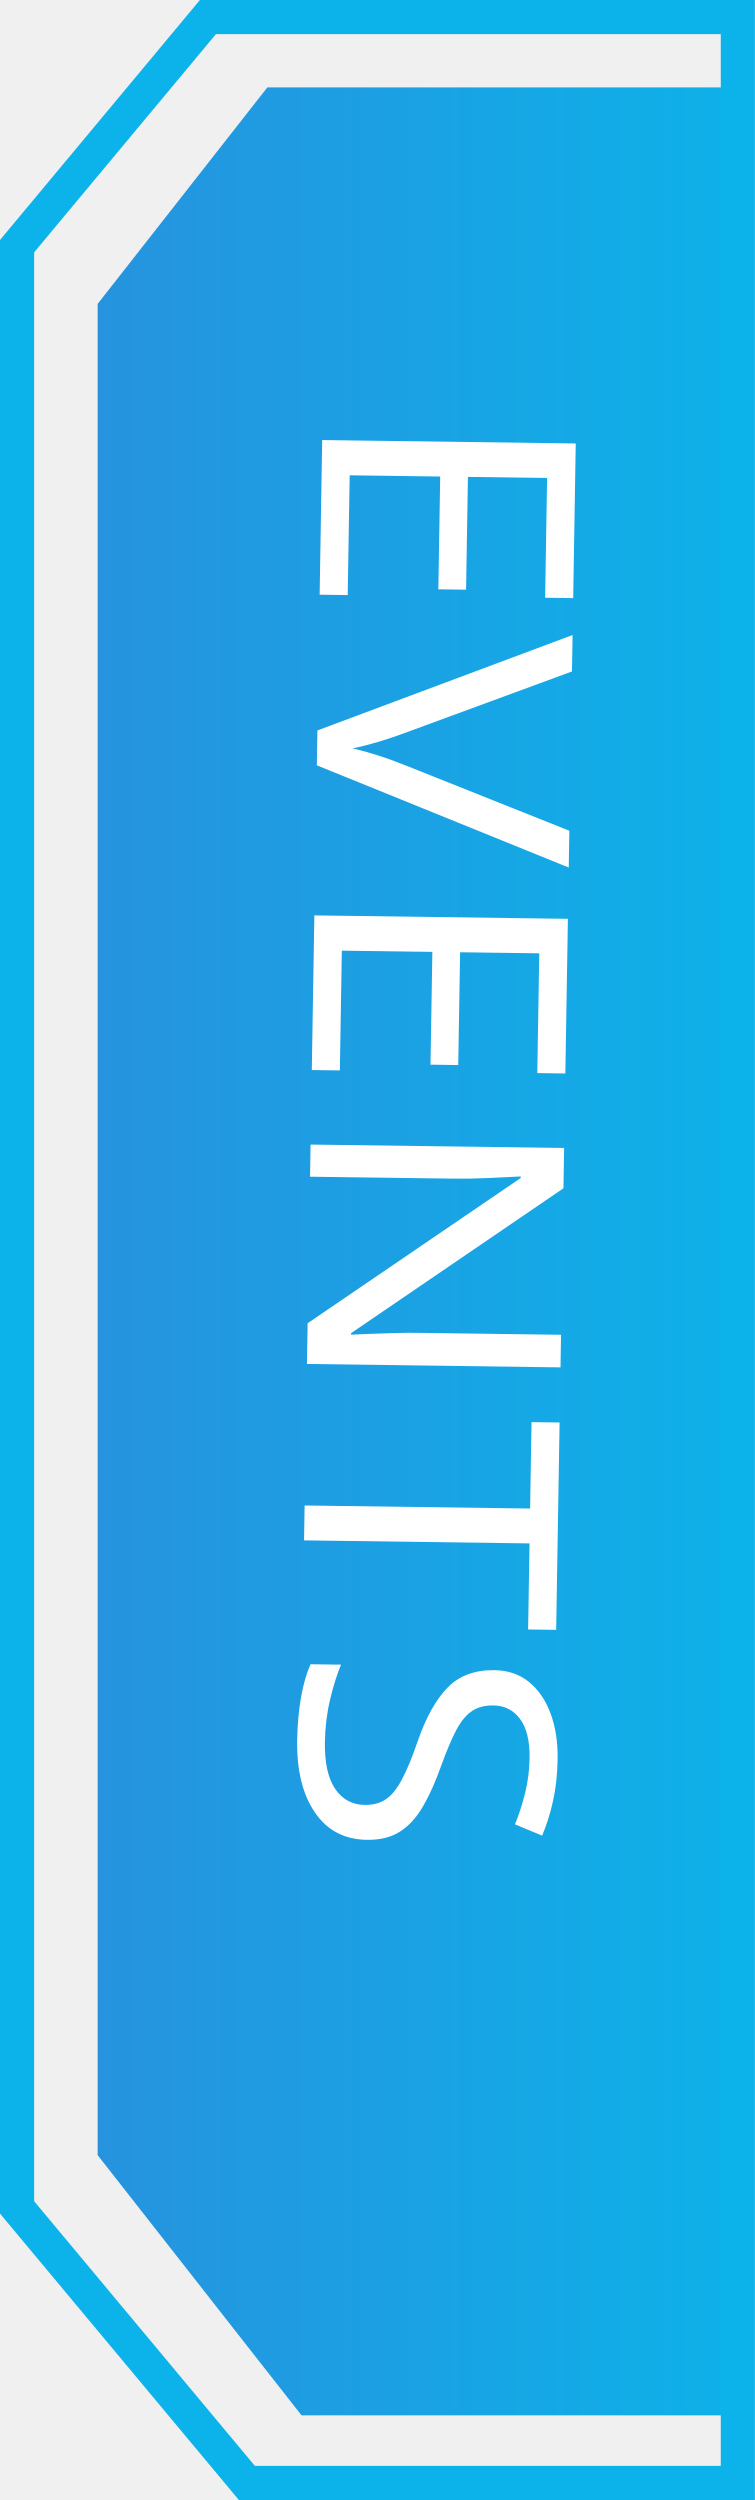
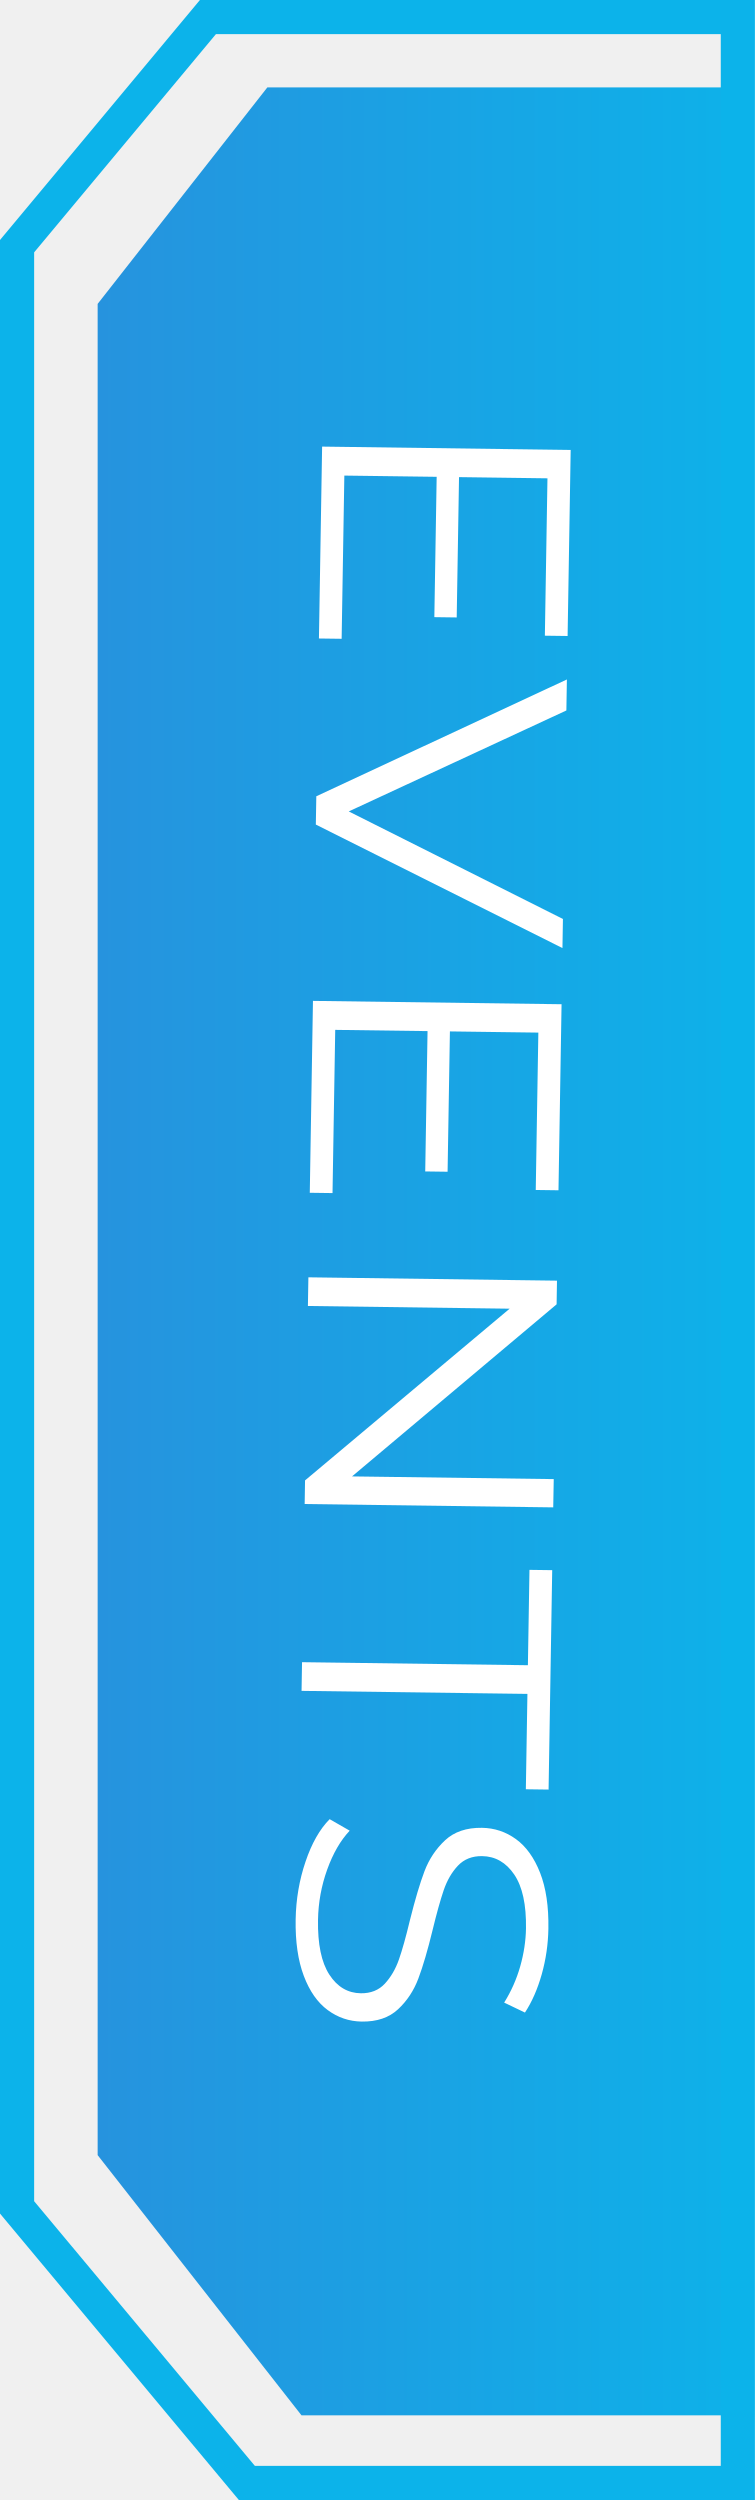
<svg xmlns="http://www.w3.org/2000/svg" version="1.1" id="Layer_1" x="0px" y="0px" viewBox="0 0 221.1 732.2" style="enable-background:new 0 0 221.1 732.2;" xml:space="preserve">
  <style type="text/css">
	.st0{fill:url(#SVGID_1_);}
	.st1{fill:none;stroke:#0CB3EA;stroke-width:10;stroke-miterlimit:10;}
- 	.st2{fill:#FFFFFF;}
- 	.st3{font-family:'Montserrat-Regular';}
- 	.st4{font-size:104.018px;}
- 	.st5{letter-spacing:3.66;}
+ 	.st2{enable-background:new    ;}
+ 	.st3{fill:#FFFFFF;}
</style>
  <g id="events">
    <g>
      <linearGradient id="SVGID_1_" gradientUnits="userSpaceOnUse" x1="28.6" y1="365.5" x2="216.1" y2="365.5" gradientTransform="matrix(1 0 0 -1 0 732)">
        <stop offset="0" style="stop-color:#2693DE" />
        <stop offset="1" style="stop-color:#0EB1E9" />
      </linearGradient>
      <polygon class="st0" points="216.1,25.6 78.3,25.6 28.6,89 28.6,631.2 88.3,707.4 216.1,707.4   " />
      <polygon class="st1" points="216.1,5 60.9,5 5,72.1 5,646.5 72.3,727.2 216.1,727.2   " />
    </g>
-     <g>
-       <text transform="matrix(-0.018 1.0914 -0.9999 -0.0135 94.5452 117.8648)" class="st2 st3 st4 st5">EVENTS</text>
+     <g class="st2">
+       <path class="st3" d="M100.06,187.09L93.41,187l0.93-56.2l72.8,0.98l-0.9,54.49l-6.66-0.09l0.76-46.09l-25.9-0.35l-0.68,41.1    l-6.55-0.09l0.68-41.1l-27.04-0.36L100.06,187.09z" />
+       <path class="st3" d="M164.73,277.67l-72.23-36.17l0.14-8.29l73.39-34.21l-0.15,9.08l-63.74,29.57l62.73,31.5L164.73,277.67z" />
+       <path class="st3" d="M97.39,349.43l-6.66-0.09l0.93-56.2l72.81,0.98l-0.9,54.49l-6.66-0.09l0.76-46.09l-25.9-0.35l-0.68,41.1    l-6.55-0.09l0.68-41.1l-27.04-0.36L97.39,349.43z" />
+       <path class="st3" d="M162.03,441.48l-72.8-0.98l0.11-6.92l59.92-50.29l-59.08-0.79l0.14-8.4l72.81,0.98l-0.11,6.93l-59.92,50.4    l59.08,0.79L162.03,441.48z" />
+       <path class="st3" d="M154.61,487.71l0.46-27.93l6.66,0.09l-1.06,64.26l-6.66-0.09l0.46-27.93l-66.15-0.89l0.14-8.4L154.61,487.71z    " />
+       <path class="st3" d="M89.48,545.25c1.82-5.39,4.18-9.54,7.07-12.45l5.87,3.37c-2.68,2.84-4.88,6.63-6.59,11.38    c-1.71,4.75-2.6,9.65-2.69,14.73c-0.12,7.11,0.99,12.46,3.32,16.05c2.33,3.59,5.41,5.41,9.22,5.46c2.91,0.04,5.25-0.9,7.02-2.8    c1.76-1.91,3.14-4.25,4.12-7.04s2.07-6.67,3.26-11.65c1.49-5.96,2.9-10.71,4.24-14.25s3.35-6.56,6.03-9.06    c2.68-2.5,6.27-3.72,10.78-3.66c3.67,0.05,7,1.15,9.98,3.31s5.34,5.45,7.07,9.86c1.73,4.41,2.54,9.88,2.43,16.39    c-0.08,4.54-0.72,8.98-1.94,13.32c-1.22,4.33-2.86,8.08-4.92,11.23l-6.09-2.92c2.06-3.3,3.63-6.84,4.7-10.61    c1.07-3.77,1.63-7.47,1.69-11.11c0.11-6.96-1.03-12.22-3.43-15.77c-2.4-3.55-5.55-5.36-9.43-5.41c-2.91-0.04-5.27,0.9-7.07,2.8    c-1.8,1.91-3.19,4.31-4.18,7.21c-0.98,2.9-2.07,6.8-3.26,11.71c-1.41,5.81-2.79,10.5-4.13,14.08c-1.34,3.58-3.33,6.6-5.97,9.06    c-2.64,2.46-6.18,3.66-10.62,3.6c-3.68-0.05-7-1.17-9.98-3.37c-2.98-2.2-5.32-5.54-7.01-10.03c-1.69-4.49-2.49-9.99-2.38-16.5    C86.69,556.29,87.65,550.64,89.48,545.25z" />
    </g>
  </g>
</svg>
